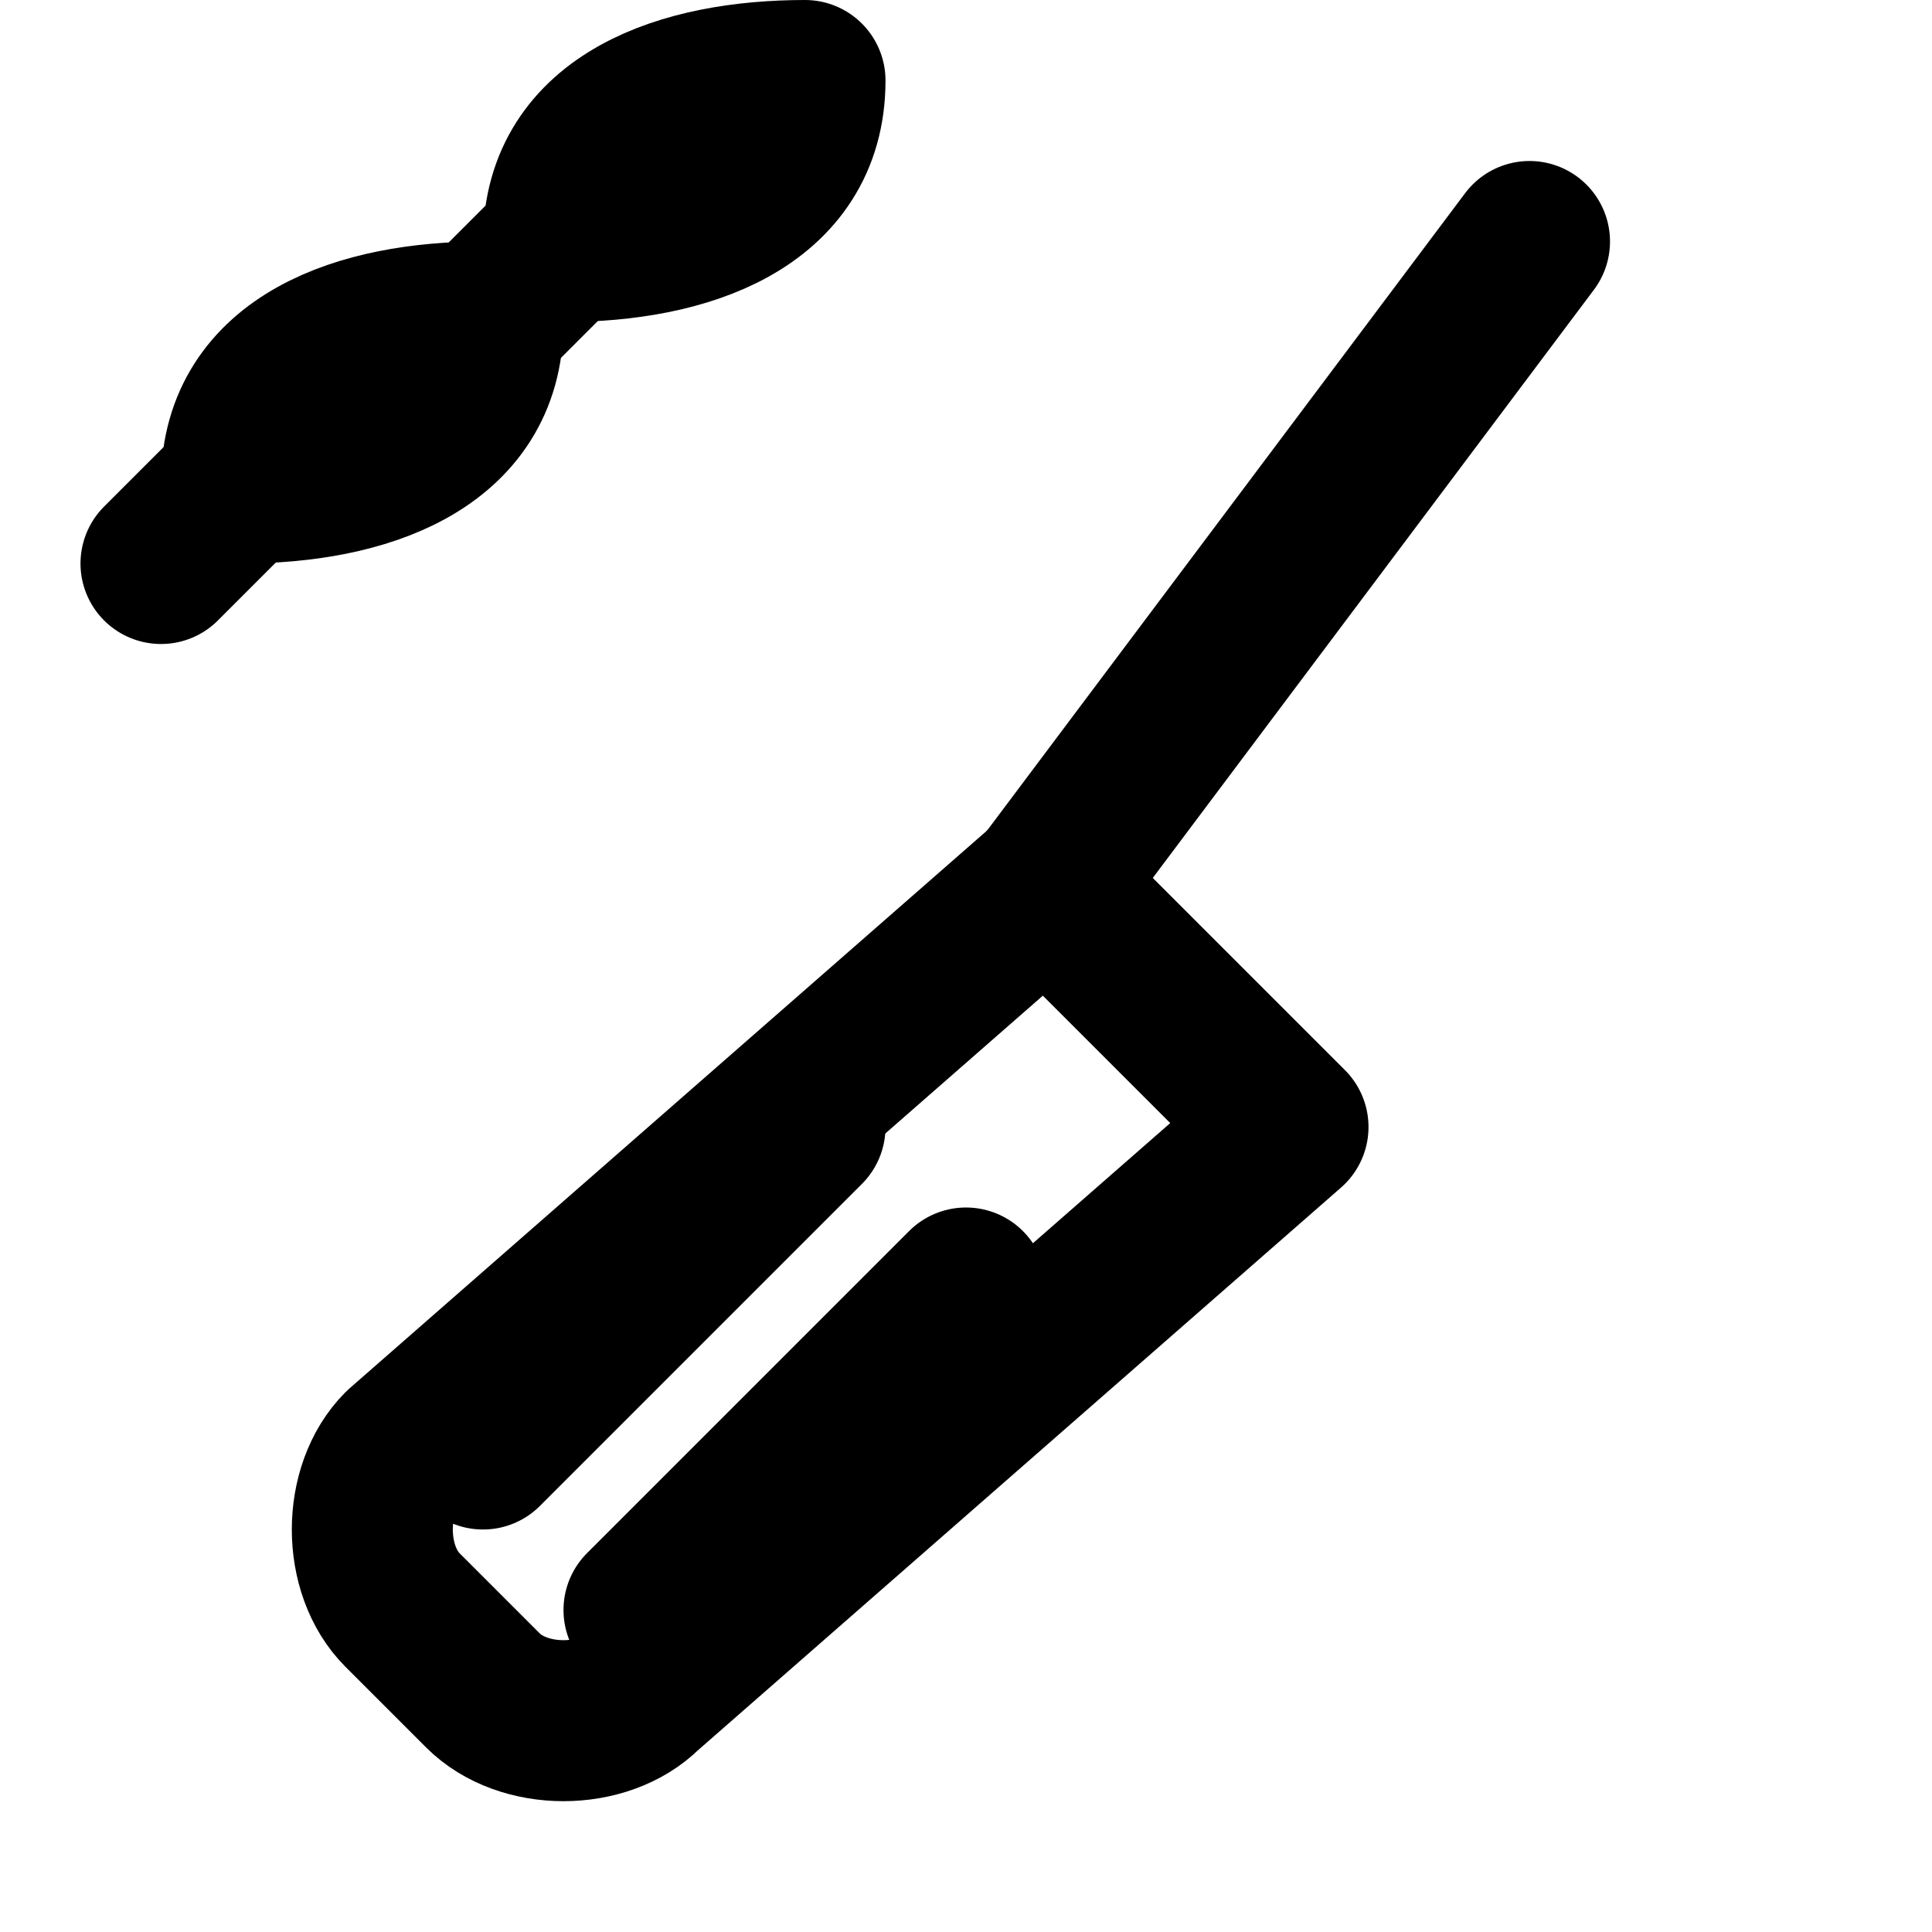
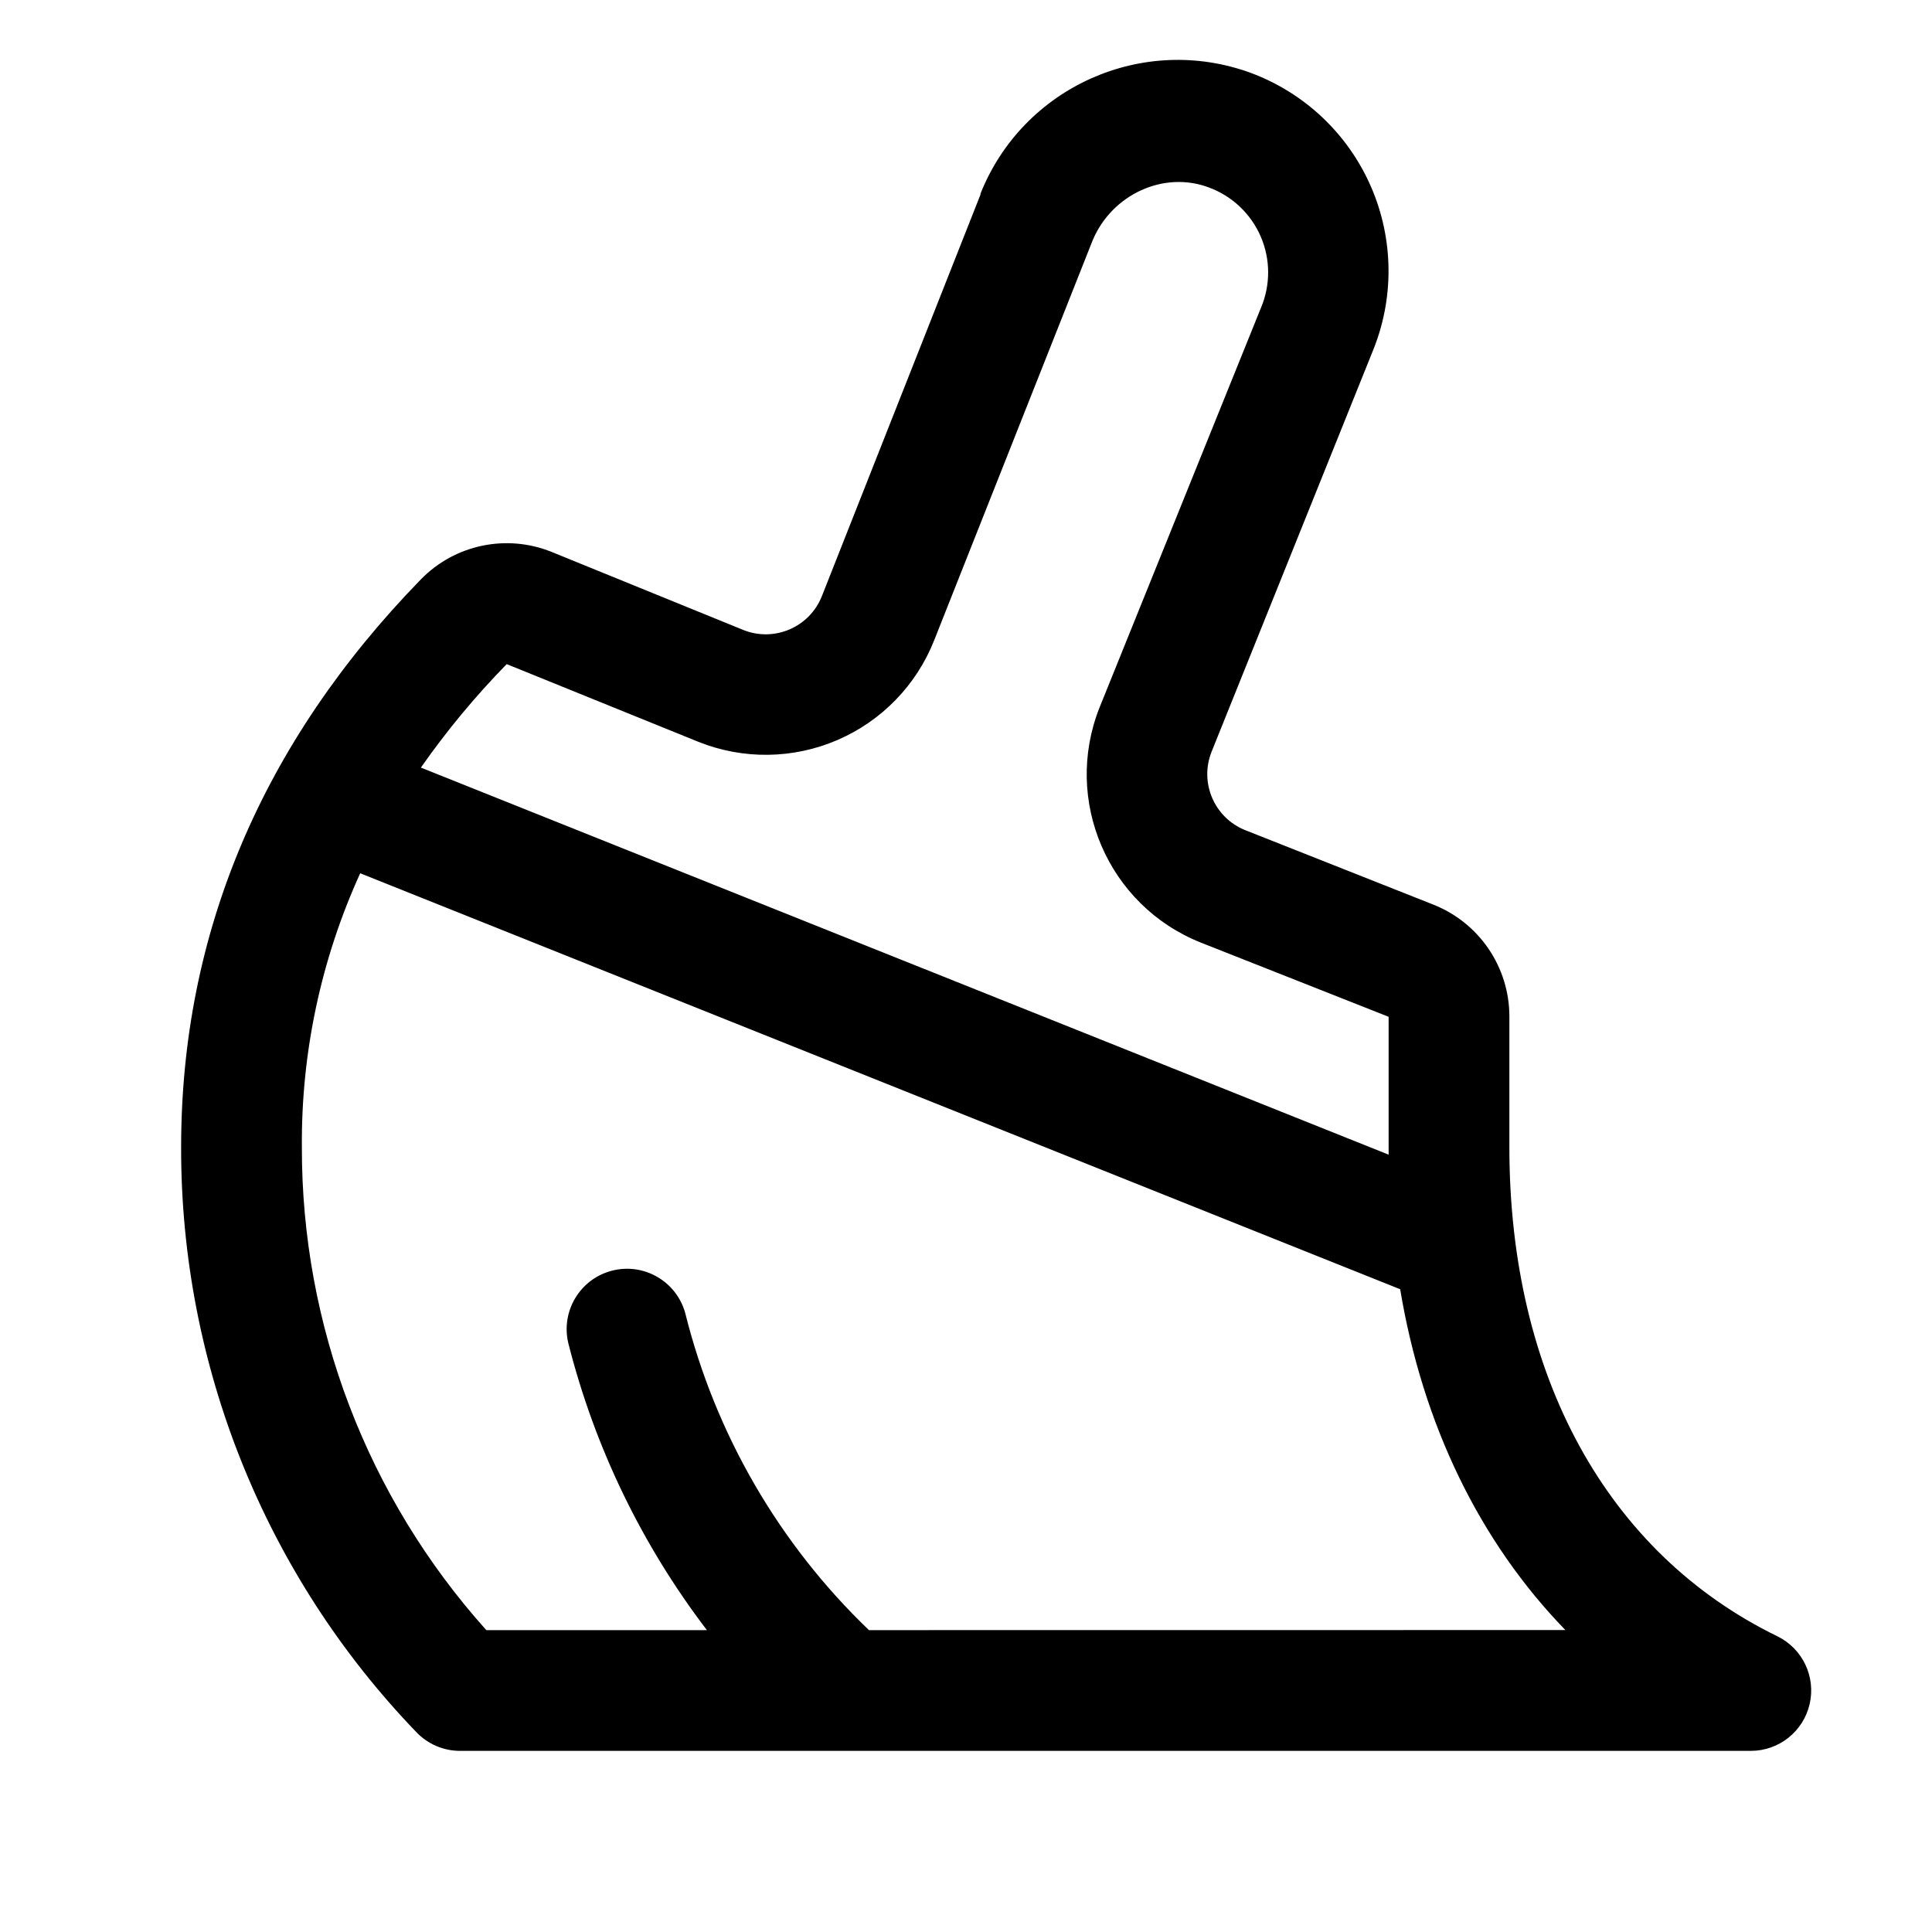
- <svg xmlns="http://www.w3.org/2000/svg" width="16" height="16" viewBox="0 0 24 24" fill="none" stroke="currentColor" stroke-width="2" stroke-linecap="round" stroke-linejoin="round">
-   <path d="M19 3L13 11" />
-   <path d="M13 11l-8 7c-.5.5-.5 1.5 0 2l1 1c.5.5 1.5.5 2 0l8-7Z" />
-   <path d="M10 14l-4 4" />
-   <path d="M12 16l-4 4" />
-   <path d="M3 6C3 4.5 4.5 4 6 4C6 5.5 4.5 6 3 6Z" />
-   <path d="M3 6l-1 1" />
-   <path d="M7 3C7 1.5 8.5 1 10 1C10 2.5 8.5 3 7 3Z" />
-   <path d="M7 3l-1 1" />
+ <svg xmlns="http://www.w3.org/2000/svg" viewBox="0 0 256 256" fill="currentColor">
+   <path d="M235.5,216.81c-22.56-11-35.5-34.58-35.5-64.8V134.73a15.94,15.94,0,0,0-10.09-14.87L165,110a8,8,0,0,1-4.48-10.34l21.32-53a28,28,0,0,0-16.1-37,28.14,28.14,0,0,0-35.82,16,.61.61,0,0,0,0,.12L108.9,79a8,8,0,0,1-10.37,4.49L73.11,73.14A15.89,15.89,0,0,0,55.74,76.8C34.68,98.45,24,123.75,24,152a111.45,111.45,0,0,0,31.18,77.53A8,8,0,0,0,61,232H232a8,8,0,0,0,3.5-15.19ZM67.14,88l25.41,10.3a24,24,0,0,0,31.23-13.45l21-53c2.56-6.11,9.47-9.27,15.43-7a12,12,0,0,1,6.88,15.92L145.69,93.76a24,24,0,0,0,13.43,31.14L184,134.73V152c0,.33,0,.66,0,1L55.77,101.71A108.84,108.84,0,0,1,67.14,88Zm48,128a87.53,87.53,0,0,1-24.34-42,8,8,0,0,0-15.49,4,105.16,105.16,0,0,0,18.36,38H64.44A95.54,95.54,0,0,1,40,152a85.9,85.9,0,0,1,7.73-36.29l137.8,55.12c3,18,10.56,33.48,21.89,45.16Z" />
</svg>
